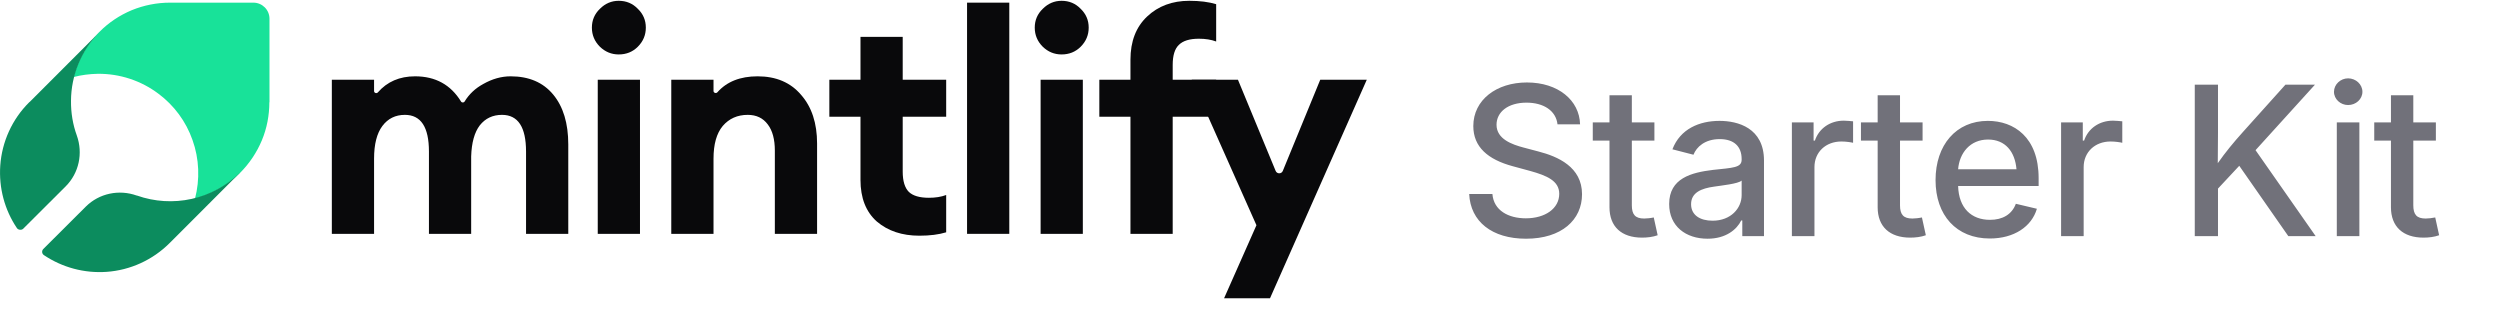
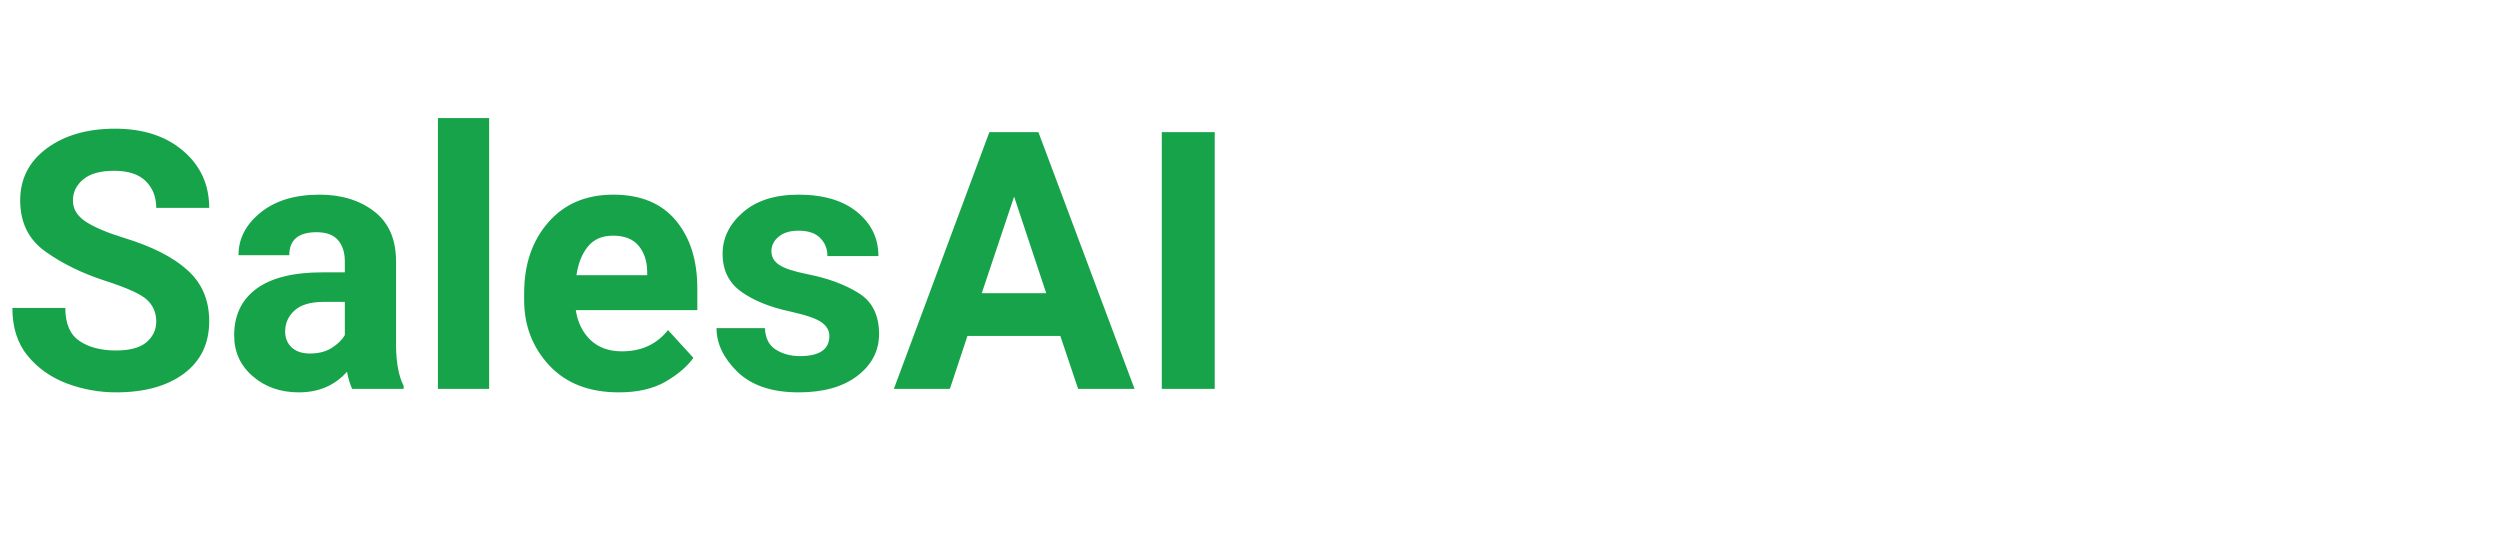
- <svg xmlns="http://www.w3.org/2000/svg" width="180" height="23" viewBox="0 0 180 23" fill="none">
-   <path d="M91.44 21.476H88.133L90.464 16.216L85.802 5.74H89.132L91.847 12.307C91.943 12.536 92.268 12.536 92.362 12.306L95.058 5.74H98.409L91.44 21.476Z" fill="#09090B" />
-   <path d="M81.393 16.837V8.403H79.152V5.74H81.393V4.297C81.393 2.98 81.792 1.944 82.592 1.19C83.391 0.435 84.404 0.058 85.633 0.058C86.387 0.058 87.031 0.139 87.564 0.302V2.988C87.208 2.854 86.794 2.788 86.32 2.788C85.655 2.788 85.174 2.936 84.878 3.232C84.582 3.513 84.434 3.994 84.434 4.674V5.74H87.564V8.403H84.434V16.837H81.393Z" fill="#09090B" />
-   <path d="M76.433 3.92C75.915 3.92 75.463 3.735 75.079 3.365C74.694 2.98 74.502 2.521 74.502 1.989C74.502 1.456 74.694 1.005 75.079 0.635C75.463 0.25 75.915 0.058 76.433 0.058C76.98 0.058 77.438 0.25 77.809 0.635C78.193 1.005 78.386 1.456 78.386 1.989C78.386 2.521 78.193 2.98 77.809 3.365C77.438 3.735 76.98 3.92 76.433 3.92ZM74.924 16.837V5.74H77.964V16.837H74.924Z" fill="#09090B" />
-   <path d="M69.628 16.837V0.191H72.669V16.837H69.628Z" fill="#09090B" />
-   <path d="M66.194 16.97C64.951 16.97 63.93 16.63 63.131 15.949C62.347 15.254 61.955 14.255 61.955 12.953V8.403H59.713V5.74H61.955V2.655H64.995V5.74H68.125V8.403H64.995V12.354C64.995 13.034 65.143 13.523 65.439 13.819C65.735 14.1 66.216 14.24 66.882 14.24C67.355 14.24 67.769 14.174 68.125 14.04V16.726C67.592 16.889 66.948 16.97 66.194 16.97Z" fill="#09090B" />
-   <path d="M48.332 16.837V5.74H51.373V6.551C51.373 6.688 51.559 6.748 51.65 6.646C52.328 5.879 53.293 5.495 54.546 5.495C55.878 5.495 56.921 5.939 57.676 6.827C58.445 7.7 58.83 8.869 58.83 10.334V16.837H55.789V10.844C55.789 10.03 55.619 9.402 55.279 8.958C54.939 8.499 54.458 8.27 53.836 8.27C53.096 8.27 52.497 8.536 52.038 9.069C51.594 9.601 51.373 10.386 51.373 11.421V16.837H48.332Z" fill="#09090B" />
-   <path d="M44.547 3.92C44.029 3.92 43.578 3.735 43.193 3.365C42.809 2.98 42.616 2.521 42.616 1.989C42.616 1.456 42.809 1.005 43.193 0.635C43.578 0.25 44.029 0.058 44.547 0.058C45.095 0.058 45.553 0.25 45.923 0.635C46.308 1.005 46.5 1.456 46.5 1.989C46.5 2.521 46.308 2.98 45.923 3.365C45.553 3.735 45.095 3.92 44.547 3.92ZM43.038 16.837V5.74H46.079V16.837H43.038Z" fill="#09090B" />
-   <path d="M37.875 16.837V10.911C37.875 9.15 37.298 8.27 36.144 8.27C35.478 8.27 34.945 8.521 34.546 9.024C34.161 9.527 33.954 10.275 33.924 11.266V16.837H30.884V10.911C30.884 9.15 30.306 8.27 29.152 8.27C28.472 8.27 27.932 8.536 27.532 9.069C27.133 9.601 26.933 10.386 26.933 11.421V16.837H23.892V5.74H26.933V6.559C26.933 6.695 27.116 6.755 27.206 6.652C27.878 5.881 28.771 5.495 29.885 5.495C31.349 5.495 32.452 6.1 33.193 7.309C33.252 7.404 33.395 7.403 33.454 7.307C33.774 6.78 34.219 6.361 34.79 6.05C35.441 5.68 36.099 5.495 36.765 5.495C38.082 5.495 39.103 5.932 39.828 6.805C40.553 7.678 40.916 8.876 40.916 10.4V16.837H37.875Z" fill="#09090B" />
-   <path d="M19.403 7.362V1.35C19.403 0.705 18.879 0.191 18.244 0.191H12.235C11.291 0.191 10.357 0.378 9.487 0.733C8.618 1.098 7.824 1.621 7.16 2.295L7.114 2.341C6.235 3.23 5.609 4.333 5.291 5.548C5.861 5.399 6.45 5.324 7.039 5.314C8.609 5.296 10.151 5.801 11.403 6.745C12.534 7.586 13.394 8.746 13.861 10.083C14.347 11.438 14.403 12.916 14.039 14.309C15.244 13.991 16.356 13.364 17.244 12.486L17.291 12.439C17.954 11.775 18.487 10.98 18.851 10.111C19.216 9.241 19.393 8.306 19.393 7.362H19.403Z" fill="#18E299" />
-   <path d="M5.112 7.26C5.121 5.416 5.857 3.646 7.151 2.324L2.151 7.326C2.133 7.344 2.114 7.354 2.095 7.372C0.876 8.583 0.14 10.204 0.019 11.918C-0.092 13.52 0.327 15.103 1.22 16.426C1.306 16.552 1.537 16.593 1.667 16.472L4.73 13.417C5.689 12.458 5.987 11.033 5.531 9.757C5.242 8.965 5.103 8.117 5.112 7.26Z" fill="#0C8C5E" />
-   <path d="M17.262 12.44C16.303 13.38 15.102 14.032 13.799 14.321C12.486 14.61 11.127 14.526 9.861 14.079C9.861 14.079 9.851 14.079 9.842 14.079C8.567 13.622 7.142 13.921 6.183 14.871L3.12 17.926C2.99 18.056 3.009 18.27 3.167 18.373C4.489 19.258 6.072 19.686 7.673 19.574C9.386 19.453 10.997 18.717 12.216 17.497L12.263 17.451L17.262 12.449V12.44Z" fill="#0C8C5E" />
-   <text x="105" y="17" font-family="Inter, ui-sans-serif, system-ui, -apple-system, sans-serif" font-size="15" font-weight="500" fill="#71717A" letter-spacing="-0.01em">Starter Kit</text>
+ <svg xmlns="http://www.w3.org/2000/svg" viewBox="0 0 180 40" width="180" height="40">
+   <text x="0" y="28" font-family="-apple-system, BlinkMacSystemFont, 'Segoe UI', Roboto, sans-serif" font-size="26" font-weight="700" fill="#16A34A">SalesAI</text>
</svg>
